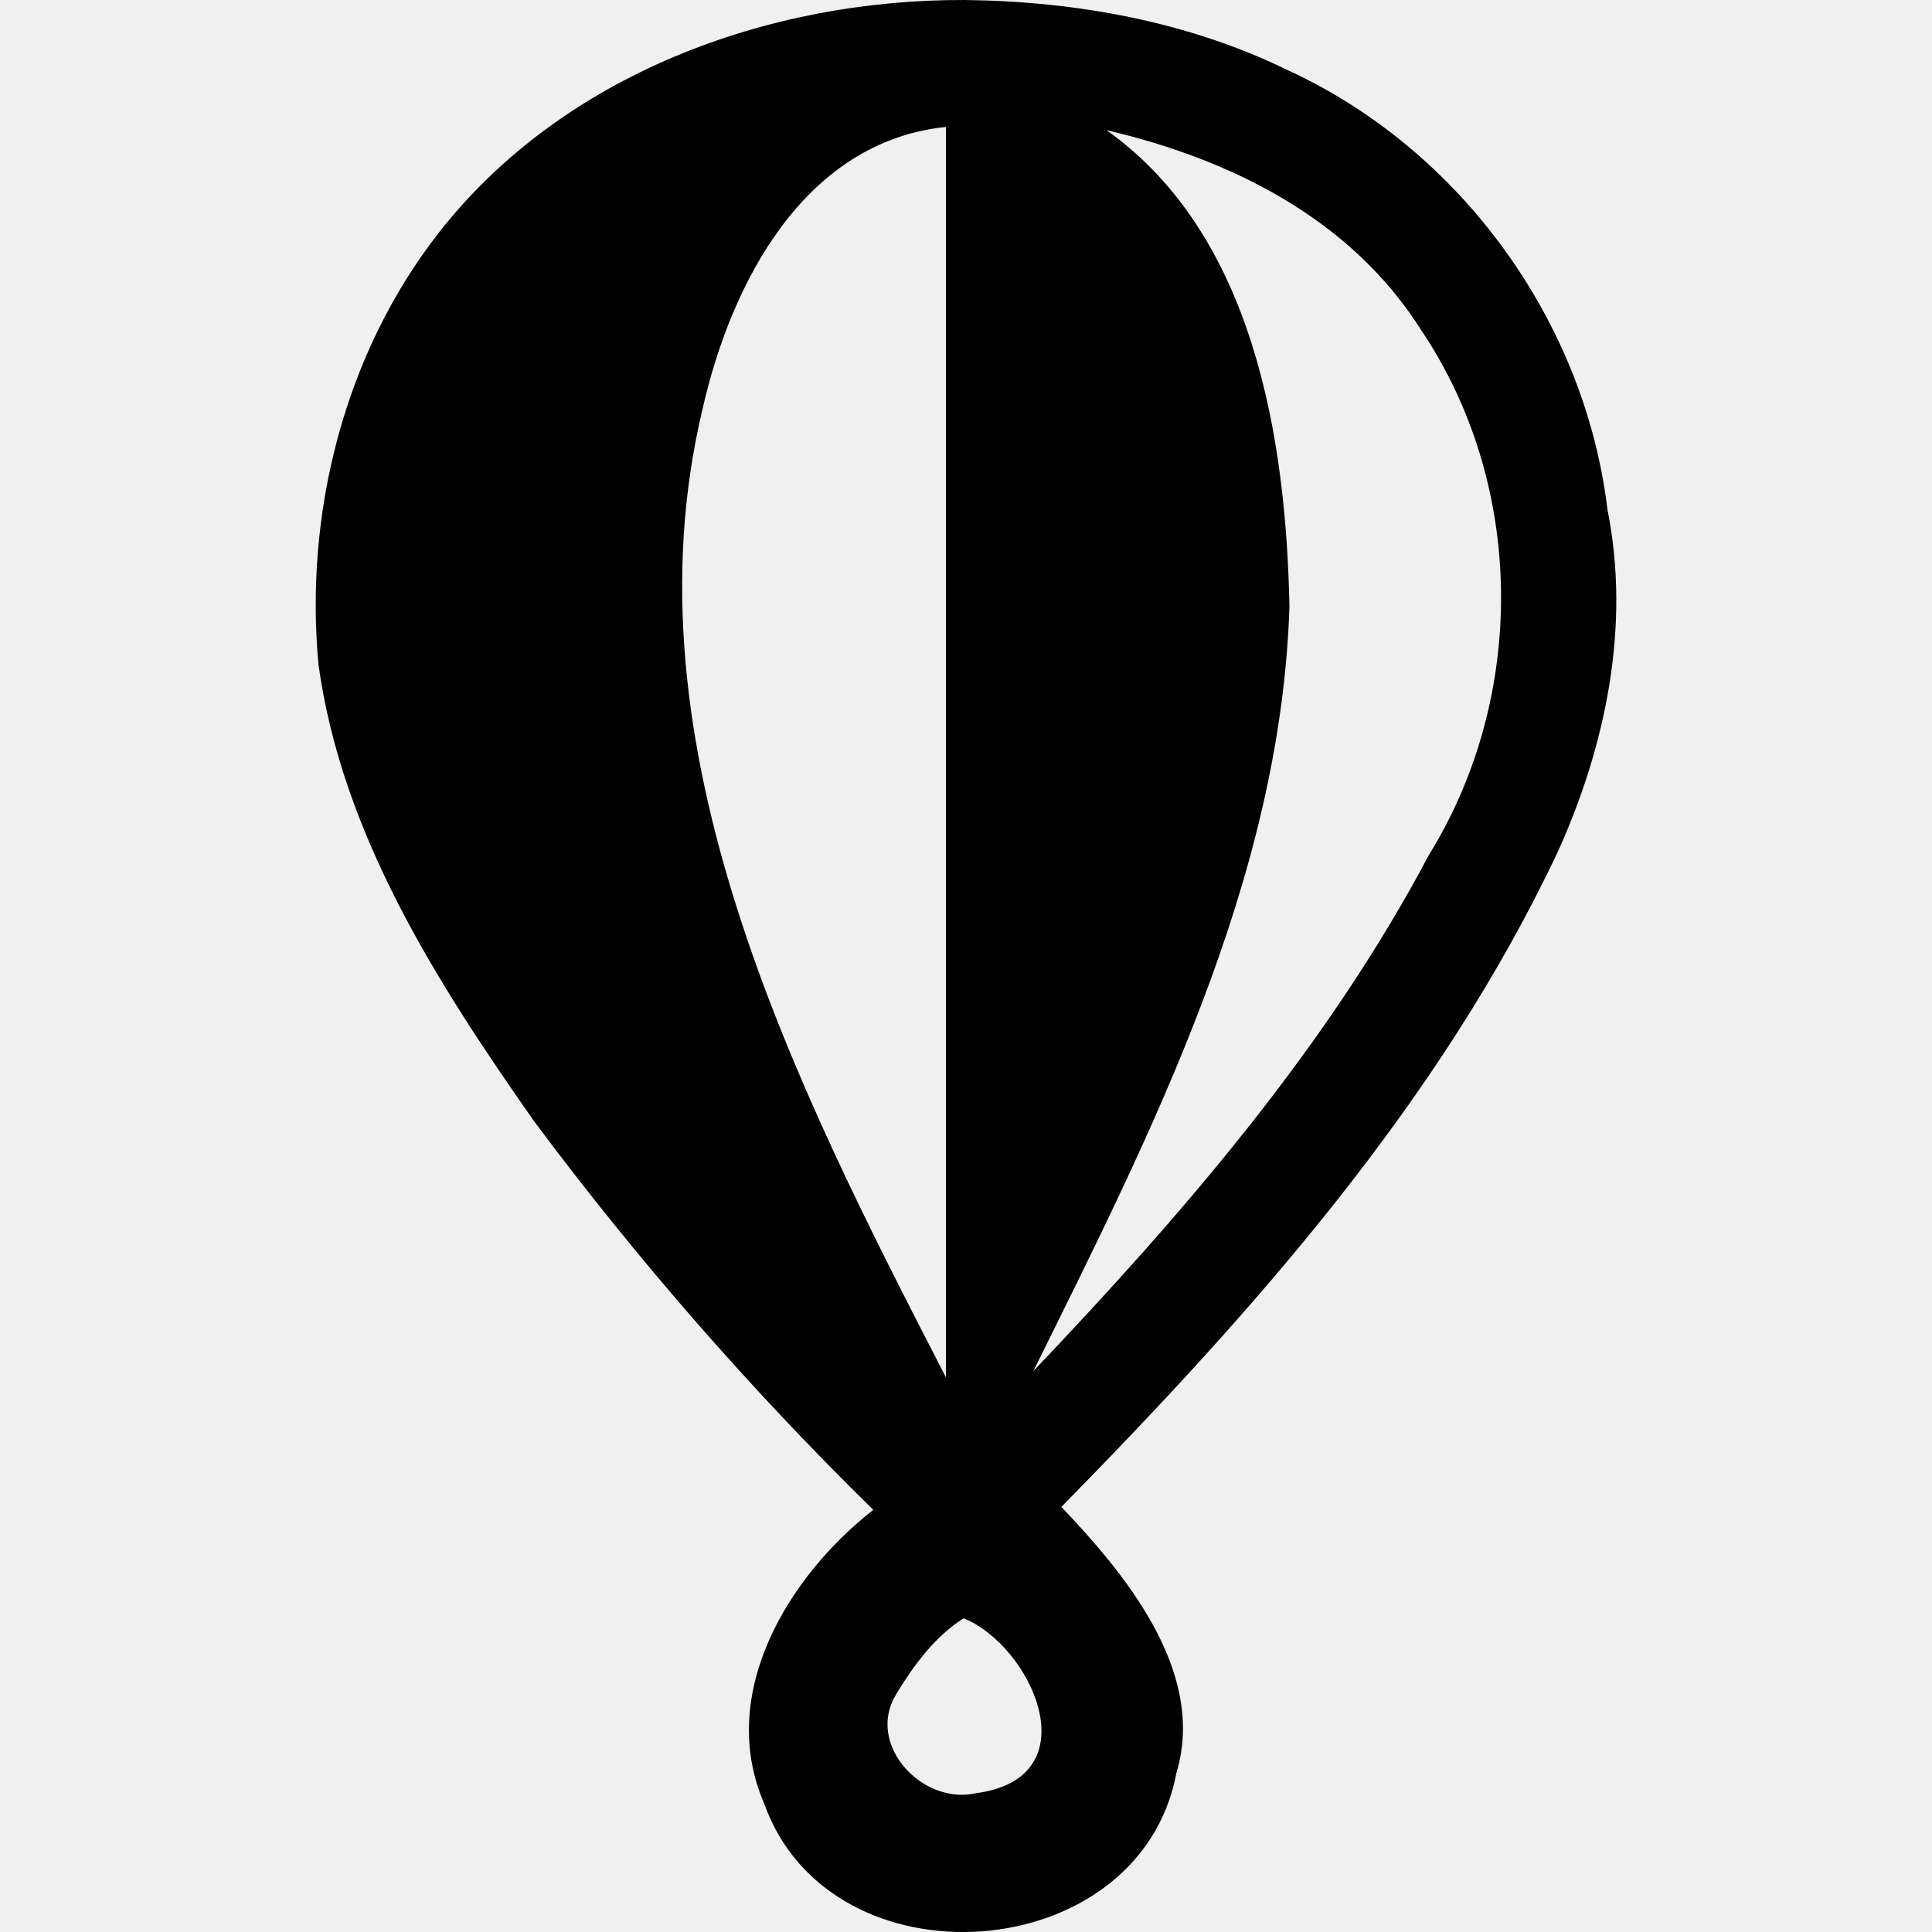
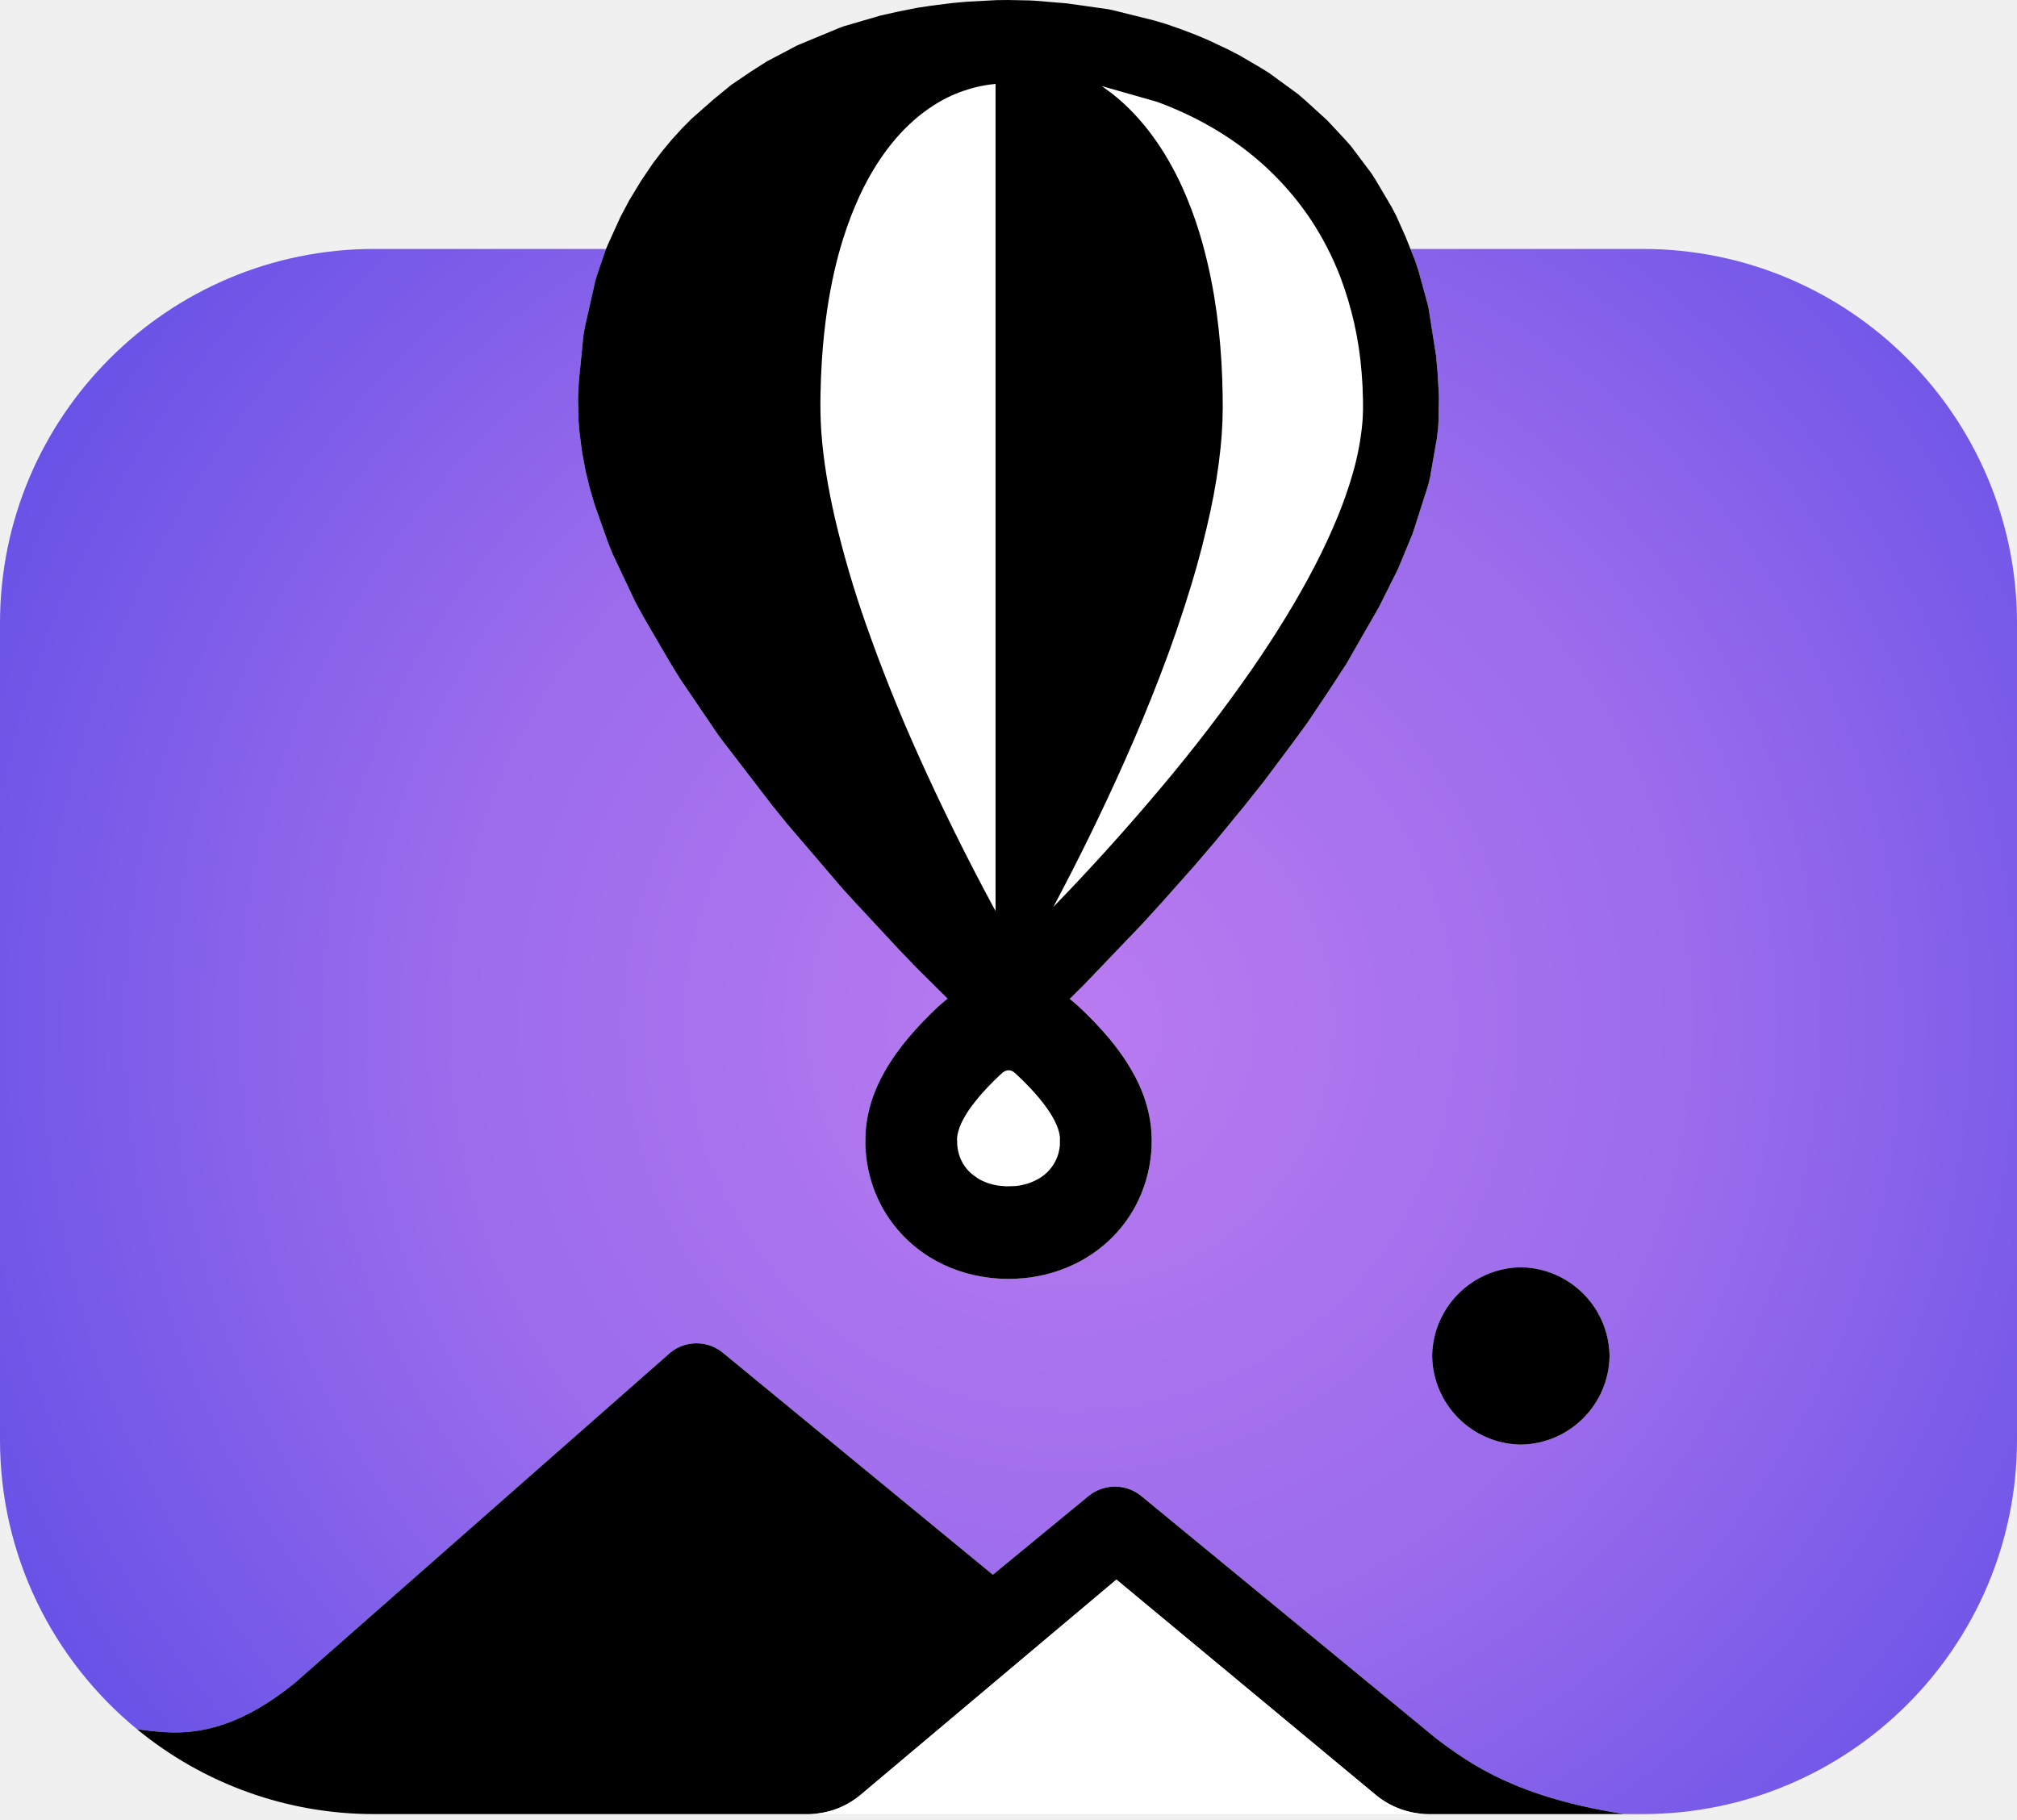
- <svg xmlns="http://www.w3.org/2000/svg" role="img" viewBox="0 0 24 24">
-   <path d="M11.987 0c-2.45-.01-5.002.925-6.541 2.897-1.17 1.502-1.664 3.474-1.49 5.356.29 2.112 1.476 3.96 2.676 5.672a41.5 41.5 0 0 0 4.216 4.831c-1.063.832-1.943 2.286-1.357 3.644.821 2.32 4.665 2.05 5.122-.372.39-1.288-.694-2.533-1.428-3.309 2.388-2.431 4.706-5.036 6.17-8.145.595-1.32.902-2.802.614-4.24-.28-2.341-1.823-4.473-3.967-5.46C14.76.266 13.364.016 11.987 0m-.236 1.577v15.534C9.881 13.483 7.724 9.266 8.73 5.069c.35-1.539 1.253-3.309 3.02-3.492m1.996.04c1.534.357 3.031 1.096 3.906 2.48 1.3 1.93 1.318 4.55.1 6.521-1.268 2.395-3.06 4.463-4.916 6.415 1.472-2.974 3.074-6.106 3.182-9.5-.043-2.08-.438-4.612-2.272-5.916M11.97 20.103c.848.342 1.597 1.983.153 2.173-.664.15-1.367-.599-.995-1.222.213-.355.488-.73.842-.95" />
+ <svg xmlns="http://www.w3.org/2000/svg" viewBox="0 0 256 231" width="256" height="231" preserveAspectRatio="xMidYMid">
+   <defs>
+     <radialGradient cx="53.096%" cy="49.564%" fx="53.096%" fy="49.564%" r="93.348%" gradientTransform="matrix(.77604 0 0 1 .119 0)" id="a">
+       <stop stop-color="#BA7BF0" offset="0%" />
+       <stop stop-color="#996BEC" offset="45%" />
+       <stop stop-color="#5046E4" offset="100%" />
+     </radialGradient>
+   </defs>
+   <path d="M179.016 31.598h29.478c26.22 0 47.506 21.287 47.506 47.507v103.652c0 26.22-21.287 47.507-47.506 47.507h-2.323c-13.495-2.111-19.348-6.158-23.869-9.579l-37.479-30.815a5.276 5.276 0 0 0-6.635 0l-12.176 10.012-34.292-28.197a5.263 5.263 0 0 0-6.632 0l-47.64 41.91c-9.588 7.798-15.93 6.357-20.043 5.905C6.782 210.782 0 197.556 0 182.757V79.105c0-26.22 21.287-47.507 47.51-47.507h29.412l-.053.119-.992 2.89-.308.992-1.335 5.92-.184 1.04-.586 5.93-.078 1.627-.012.57.056 2.72.134 1.593.33 2.494.421 2.245.5 2.068.648 2.238 1.683 4.74.555 1.422 2.931 6.192 1.036 1.902 3.389 5.818 1.297 2.099 4.73 6.965.683.923 6.155 8.01 1.99 2.467 7.027 8.216 1.444 1.58 5.793 6.234 2.295 2.376 3.792 3.766-.761.636-.474.428a46.423 46.423 0 0 0-3.654 3.816 32.49 32.49 0 0 0-1.572 2.008 25.939 25.939 0 0 0-2.03 3.318c-.303.6-.574 1.215-.814 1.842a17.056 17.056 0 0 0-1.1 5.008l-.022 1.481c.054 2.088.48 4.15 1.256 6.09a16.962 16.962 0 0 0 3.387 5.31 17.222 17.222 0 0 0 3.57 2.906c1.12.686 2.313 1.25 3.554 1.68 2.698.915 5.56 1.24 8.394.954h.016a18.933 18.933 0 0 0 6.922-2.054 17.902 17.902 0 0 0 2.644-1.712 16.956 16.956 0 0 0 5.332-7.09c.873-2.18 1.3-4.51 1.262-6.854l-.068-1.225a17.258 17.258 0 0 0-1.148-4.718 19.594 19.594 0 0 0-.888-1.927 26.472 26.472 0 0 0-2.09-3.308c-.355-.48-.723-.952-1.103-1.413a45.505 45.505 0 0 0-4.078-4.271l-1.026-.873 1.736-1.715 7.465-7.795 2.582-2.835 4.013-4.515 2.61-3.052 3.722-4.534 2.52-3.168 3.7-4.948 1.869-2.56 2.65-3.963 2.207-3.377 4.16-7.243 2.379-4.752.069-.146 1.82-4.41c.025-.056.045-.115.063-.174l1.961-6.118.206-.891.851-4.87.165-1.32.05-.807.06-3.05-.016-.567-.156-2.732-.193-2.12-.967-6.114c-.015-.081-.031-.162-.056-.243l-1.241-4.522-.427-1.256-.558-1.39Zm14.012 129.258c-6.18.087-11.169 5.076-11.256 11.256.09 6.179 5.078 11.165 11.256 11.253 6.178-.09 11.166-5.075 11.26-11.253-.09-6.18-5.08-11.169-11.26-11.256Z" fill="url(#a)" />
+   <path d="M102.63 230.264H47.51A47.304 47.304 0 0 1 17.404 219.5c4.113.452 10.455 1.893 20.043-5.905l47.64-41.91a5.263 5.263 0 0 1 6.632 0l34.292 28.197 12.176-10.012a5.276 5.276 0 0 1 6.635 0l37.48 30.815c4.52 3.42 10.373 7.468 23.868 9.579h-24.932a10.599 10.599 0 0 1-6.12-2.04l-.437-.336-32.983-27.389-32.55 27.389a10.427 10.427 0 0 1-6.519 2.376Zm90.398-69.408c-6.18.087-11.169 5.076-11.256 11.256.09 6.179 5.078 11.165 11.256 11.253 6.178-.09 11.166-5.075 11.26-11.253-.09-6.18-5.08-11.169-11.26-11.256Zm-72.765-34.102-3.792-3.766-2.295-2.376-5.793-6.233-1.444-1.581-7.028-8.216-1.99-2.466-6.154-8.01-.683-.924-4.73-6.965-1.297-2.099-3.39-5.818-1.035-1.902-2.93-6.192-.556-1.422-1.683-4.74-.649-2.238-.499-2.068-.42-2.245L73.563 55l-.134-1.593-.056-2.72.012-.57.078-1.627.586-5.93.184-1.04 1.335-5.92.308-.992.992-2.89.318-.749 1.578-3.467 1.094-2.064 1.525-2.513 1.518-2.239 1.082-1.422 1.247-1.503 1.372-1.509 1.176-1.182 2.862-2.519 2.092-1.712c.05-.043.103-.08.156-.118l2.476-1.675 1.968-1.253 3.735-1.968c.056-.034.122-.062.18-.09l5.298-2.198.49-.184 4.708-1.378 1.99-.446 2.687-.54 1.784-.27 2.734-.34 1.865-.166 3.7-.196 1.45-.016 2.748.056.714.04 3.978.331 5.264.742.608.128 5.2 1.294 1.528.455 1.697.587 2.067.782 1.634.692 2.4 1.132 1.513.777 2.719 1.596 1.013.624 3.707 2.706 1.064.923 2.585 2.354.127.128 2.192 2.351.755.851 2.572 3.418.524.816 2.042 3.449.615 1.182 1.15 2.572 1.204 3.003.427 1.256 1.241 4.522c.023.08.042.16.056.243l.967 6.114.193 2.12.156 2.732.016.567-.06 3.05-.05.807-.165 1.32-.851 4.87-.206.891-1.961 6.118c-.018.06-.038.118-.062.175l-1.821 4.409-.069.146-2.38 4.752-4.159 7.243-2.207 3.377-2.65 3.963-1.868 2.56-3.701 4.948-2.52 3.168-3.723 4.534-2.61 3.052-4.012 4.515-2.582 2.835-7.465 7.795-1.736 1.715 1.026.873a45.503 45.503 0 0 1 4.078 4.271c.38.462.748.933 1.104 1.413a26.472 26.472 0 0 1 2.089 3.308c.33.624.627 1.269.888 1.927.596 1.51.998 3.105 1.148 4.718l.068 1.225a17.667 17.667 0 0 1-1.262 6.853 16.956 16.956 0 0 1-5.332 7.09c-.83.65-1.715 1.22-2.644 1.713a18.933 18.933 0 0 1-6.922 2.054h-.016a19.924 19.924 0 0 1-8.394-.954 18.253 18.253 0 0 1-3.554-1.68 17.22 17.22 0 0 1-3.57-2.906 16.962 16.962 0 0 1-3.387-5.31 17.586 17.586 0 0 1-1.256-6.09l.022-1.481a17.056 17.056 0 0 1 1.1-5.008c.24-.63.512-1.244.814-1.842a25.938 25.938 0 0 1 2.03-3.318c.496-.689 1.023-1.36 1.572-2.008a46.423 46.423 0 0 1 3.654-3.816l.474-.428.76-.636Z" />
+   <path d="m141.7 200.499 32.982 27.389a10.589 10.589 0 0 0 6.67 2.376h-78.834c2.42 0 4.764-.839 6.632-2.376l32.55-27.389Zm-13.536-64.64.299.087c.097.047.178.116.265.175l.25.221a35.63 35.63 0 0 1 1.792 1.774c.406.434.802.88 1.182 1.341a19.32 19.32 0 0 1 1.347 1.83c.178.281.343.565.499.861.134.256.256.52.362.789.187.468.327.96.37 1.462l-.009.942a5.372 5.372 0 0 1-2.547 4.187 7.29 7.29 0 0 1-3.1 1.02l-1.162.034-.983-.087a7.477 7.477 0 0 1-1.35-.327 6.454 6.454 0 0 1-1.278-.599l-.767-.561a5.263 5.263 0 0 1-1.746-2.994 7.539 7.539 0 0 1-.09-.592l-.029-.898c.016-.243.053-.483.106-.723a7.53 7.53 0 0 1 .57-1.516c.315-.606.674-1.189 1.073-1.743a26.809 26.809 0 0 1 2.155-2.56 32.093 32.093 0 0 1 1.534-1.521l.377-.34c.262-.175.265-.175.565-.262h.315Zm-1.93-125.195.121-.01v104.981l-.262-.483a293.485 293.485 0 0 1-9.644-19.544 208.977 208.977 0 0 1-6.545-16.385 129.208 129.208 0 0 1-3.944-13.492c-.83-3.626-1.465-7.305-1.727-11.022a53.98 53.98 0 0 1-.09-4.764c.024-1.385.08-2.766.168-4.147a78 78 0 0 1 .676-6.492c.253-1.693.565-3.38.951-5.048a53.058 53.058 0 0 1 1.067-3.935 46.63 46.63 0 0 1 2.104-5.482c.3-.642.62-1.281.958-1.908 2.026-3.754 4.776-7.212 8.378-9.525a17.514 17.514 0 0 1 7.789-2.744Zm13.613.265 7.062 2.014c3.271 1.207 6.42 2.781 9.314 4.746a37.367 37.367 0 0 1 10.015 9.99 37.714 37.714 0 0 1 3.879 7.477 43.852 43.852 0 0 1 2.7 12.107c.094 1.085.147 2.173.168 3.262.025 1.01.02 2.023-.062 3.033-.2 2.261-.626 4.496-1.269 6.673a52.82 52.82 0 0 1-1.83 5.25 75.765 75.765 0 0 1-2.906 6.277c-2.354 4.547-5.064 8.896-7.964 13.102a204.078 204.078 0 0 1-11.483 14.986c-4.406 5.254-9.001 10.347-13.776 15.269a292.15 292.15 0 0 0 9.067-18.553 230.134 230.134 0 0 0 4.41-10.623c1.519-3.928 2.888-7.913 4.106-11.945a117.089 117.089 0 0 0 2.36-9.16 74.917 74.917 0 0 0 1.282-8.014c.23-2.245.314-4.502.258-6.754a96.056 96.056 0 0 0-.152-4.131c-.33-5.538-1.173-11.057-2.788-16.367a47.834 47.834 0 0 0-2.226-5.899c-2.067-4.502-4.952-8.712-8.855-11.783l-1.31-.957Z" fill="#FFF" />
</svg>
